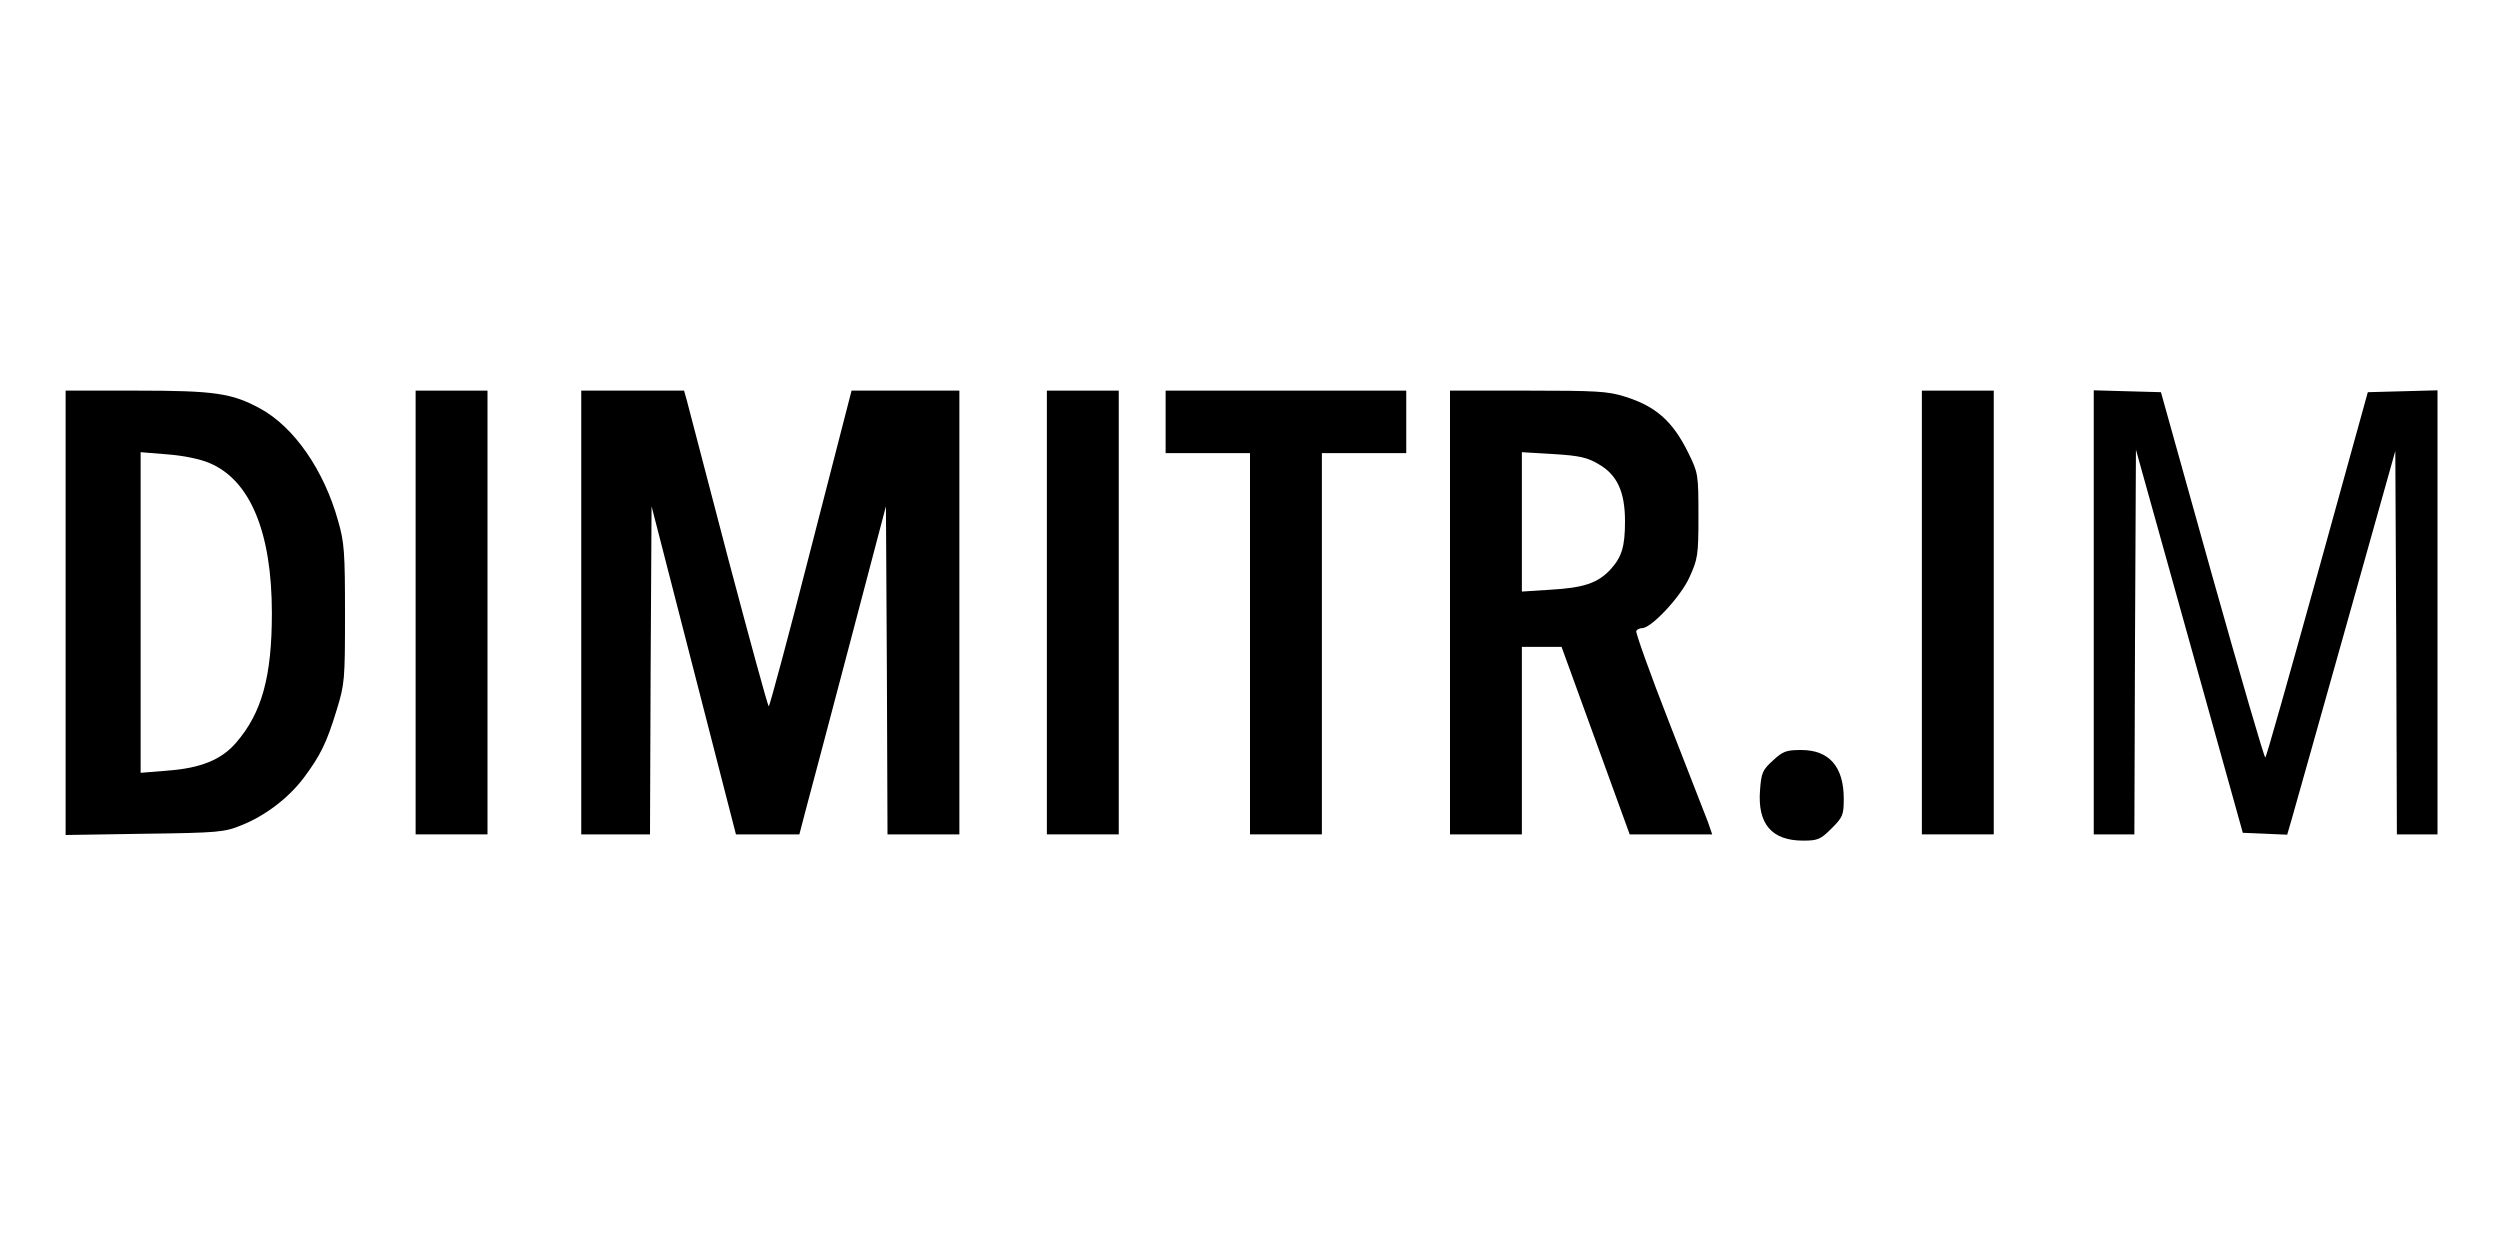
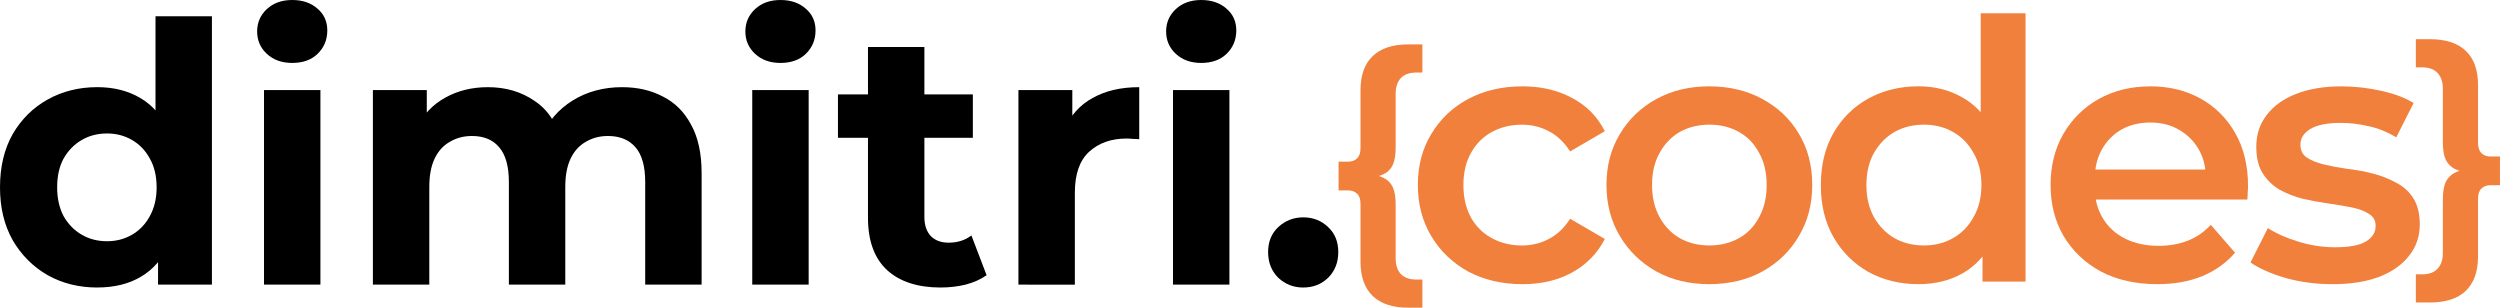
- <svg xmlns="http://www.w3.org/2000/svg" version="1.0" width="800pt" height="400pt" viewBox="0 0 800 400" preserveAspectRatio="xMidYMid meet">
-   <g transform="translate(0,400) scale(0.1,-0.1)" stroke="none">
-     <path d="M210 2039 l0 -711 253 4 c234 3 256 5 309 27 76 30 151 87 200 152 53 71 73 111 105 216 26 84 27 97 27 308 0 196 -2 229 -22 298 -45 162 -141 301 -250 360 -90 49 -146 57 -394 57 l-228 0 0 -711z m461 479 c130 -55 199 -222 199 -480 0 -203 -32 -319 -114 -414 -47 -55 -113 -82 -220 -90 l-86 -7 0 513 0 513 86 -7 c52 -4 105 -15 135 -28z" />
-     <path d="M1330 2040 l0 -710 115 0 115 0 0 710 0 710 -115 0 -115 0 0 -710z" />
-     <path d="M1860 2040 l0 -710 110 0 110 0 2 525 3 525 135 -525 135 -525 101 0 102 0 19 73 c11 39 73 276 139 525 l119 452 3 -525 2 -525 115 0 115 0 0 710 0 710 -173 0 -172 0 -130 -505 c-71 -278 -132 -505 -135 -505 -3 0 -61 213 -130 473 -68 259 -127 487 -132 505 l-9 32 -164 0 -165 0 0 -710z" />
-     <path d="M3350 2040 l0 -710 115 0 115 0 0 710 0 710 -115 0 -115 0 0 -710z" />
-     <path d="M3730 2650 l0 -100 135 0 135 0 0 -610 0 -610 115 0 115 0 0 610 0 610 135 0 135 0 0 100 0 100 -385 0 -385 0 0 -100z" />
-     <path d="M4640 2040 l0 -710 115 0 115 0 0 300 0 300 64 0 63 0 109 -300 109 -300 132 0 132 0 -13 38 c-8 20 -64 165 -125 321 -61 156 -108 288 -105 292 3 5 11 9 19 9 29 0 122 99 151 162 27 60 29 70 29 198 0 132 -1 137 -32 200 -50 102 -104 150 -204 181 -53 17 -93 19 -310 19 l-249 0 0 -710z m475 475 c60 -34 85 -89 85 -183 0 -81 -10 -115 -48 -156 -40 -42 -85 -57 -189 -63 l-93 -6 0 223 0 223 101 -6 c83 -5 109 -11 144 -32z" />
-     <path d="M6150 2040 l0 -710 115 0 115 0 0 710 0 710 -115 0 -115 0 0 -710z" />
-     <path d="M6700 2040 l0 -710 65 0 65 0 2 615 3 616 171 -613 171 -613 71 -3 71 -3 14 48 c8 26 85 303 173 614 l159 566 3 -614 2 -613 65 0 65 0 0 710 0 711 -111 -3 -112 -3 -161 -582 c-89 -320 -163 -584 -167 -587 -3 -3 -79 259 -170 582 l-164 587 -108 3 -107 3 0 -711z" />
-     <path d="M5673 1566 c-33 -30 -37 -39 -41 -96 -8 -107 38 -160 138 -160 47 0 56 4 91 39 36 36 39 43 39 95 0 103 -47 156 -136 156 -48 0 -59 -4 -91 -34z" />
+ <svg xmlns="http://www.w3.org/2000/svg" width="175.58mm" height="21.609mm" version="1.1" viewBox="0 0 175.58 21.609">
+   <g transform="translate(-4.0311 -15.679)" stroke-width=".265">
+     <g aria-label="dimitri.">
+       <path d="m10.864 35.872q-1.93 0-3.48-0.864-1.549-0.889-2.464-2.464-0.889-1.575-0.889-3.708 0-2.159 0.889-3.734 0.914-1.575 2.464-2.438t3.48-0.864q1.727 0 3.023 0.762 1.295 0.762 2.007 2.311t0.711 3.962q0 2.388-0.686 3.962-0.686 1.549-1.981 2.311-1.27 0.762-3.073 0.762zm0.686-3.251q0.965 0 1.753-0.457t1.245-1.295q0.483-0.864 0.483-2.032 0-1.194-0.483-2.032-0.457-0.838-1.245-1.295t-1.753-0.457q-0.991 0-1.778 0.457-0.787 0.457-1.27 1.295-0.457 0.838-0.457 2.032 0 1.168 0.457 2.032 0.483 0.838 1.27 1.295 0.787 0.457 1.778 0.457zm3.581 3.048v-2.794l0.076-4.064-0.254-4.039v-7.95h3.962v18.847z" />
+       <path d="m22.573 35.669v-13.665h3.962v13.665zm1.981-15.57q-1.092 0-1.778-0.635t-0.686-1.575 0.686-1.575 1.778-0.635 1.778 0.61q0.686 0.584 0.686 1.524 0 0.991-0.686 1.651-0.66 0.635-1.778 0.635z" />
+       <path d="m47.719 21.801q1.626 0 2.87 0.66 1.27 0.635 1.981 1.981 0.737 1.321 0.737 3.404v7.823h-3.962v-7.214q0-1.651-0.686-2.438t-1.93-0.787q-0.864 0-1.549 0.406-0.686 0.381-1.067 1.168t-0.381 2.007v6.858h-3.962v-7.214q0-1.651-0.686-2.438-0.66-0.787-1.905-0.787-0.864 0-1.549 0.406-0.686 0.381-1.067 1.168t-0.381 2.007v6.858h-3.962v-13.665h3.785v3.734l-0.711-1.092q0.711-1.397 2.007-2.108 1.321-0.737 2.997-0.737 1.88 0 3.277 0.965 1.422 0.94 1.88 2.896l-1.397-0.381q0.686-1.6 2.184-2.54 1.524-0.94 3.48-0.94z" />
+       <path d="m56.863 35.669v-13.665h3.962v13.665zm1.981-15.57q-1.092 0-1.778-0.635t-0.686-1.575 0.686-1.575 1.778-0.635 1.778 0.61q0.686 0.584 0.686 1.524 0 0.991-0.686 1.651-0.66 0.635-1.778 0.635z" />
+       <path d="m70.096 35.872q-2.413 0-3.759-1.219-1.346-1.245-1.346-3.683v-11.989h3.962v11.938q0 0.864 0.457 1.346 0.457 0.457 1.245 0.457 0.94 0 1.6-0.508l1.067 2.794q-0.61 0.432-1.473 0.66-0.838 0.203-1.753 0.203zm-7.214-10.516v-3.048h9.474v3.048z" />
+       <path d="m75.557 35.669v-13.665h3.785v3.861l-0.533-1.118q0.61-1.448 1.956-2.184 1.346-0.762 3.277-0.762v3.658q-0.254-0.025-0.457-0.025-0.203-0.025-0.432-0.025-1.626 0-2.642 0.94-0.991 0.914-0.991 2.87v6.452z" />
+       <path d="m86.413 35.669v-13.665h3.962v13.665zm1.981-15.57q-1.092 0-1.778-0.635t-0.686-1.575 0.686-1.575 1.778-0.635 1.778 0.61q0.686 0.584 0.686 1.524 0 0.991-0.686 1.651-0.66 0.635-1.778 0.635z" />
+       <path d="m95.557 35.872q-1.016 0-1.753-0.686-0.711-0.711-0.711-1.803t0.711-1.753q0.737-0.686 1.753-0.686 1.041 0 1.753 0.686 0.711 0.66 0.711 1.753t-0.711 1.803q-0.711 0.686-1.753 0.686z" />
+     </g>
+     <g fill="#f0803c">
+       <g aria-label="{">
+         <path d="m102.94 37.288q-1.659 0-2.509-0.83-0.849-0.83-0.849-2.39v-4.07q0-0.494-0.237-0.711-0.237-0.237-0.652-0.237h-0.652v-2.015h0.652q0.415 0 0.652-0.237 0.237-0.237 0.237-0.711v-4.07q0-1.58 0.849-2.39 0.849-0.83 2.509-0.83h0.988v1.976h-0.415q-0.731 0-1.106 0.395-0.356 0.395-0.356 1.106v3.754q0 0.79-0.198 1.225-0.198 0.435-0.632 0.652-0.415 0.198-1.087 0.296v-0.316q0.672 0.079 1.087 0.296 0.435 0.217 0.632 0.652 0.198 0.435 0.198 1.225v3.754q0 0.711 0.356 1.106 0.375 0.395 1.106 0.395h0.415v1.976z" />
+       </g>
+       <g aria-label="codes">
+         <path d="m110.95 35.636q-2.134 0-3.81-0.889-1.651-0.914-2.591-2.489t-0.94-3.581q0-2.032 0.94-3.581 0.94-1.575 2.591-2.464 1.676-0.889 3.81-0.889 1.981 0 3.48 0.813 1.524 0.787 2.311 2.337l-2.438 1.422q-0.61-0.965-1.499-1.422-0.864-0.457-1.88-0.457-1.168 0-2.108 0.508t-1.473 1.473q-0.533 0.94-0.533 2.261t0.533 2.286q0.533 0.94 1.473 1.448t2.108 0.508q1.016 0 1.88-0.457 0.889-0.457 1.499-1.422l2.438 1.422q-0.787 1.524-2.311 2.362-1.499 0.813-3.48 0.813z" />
+         <path d="m124.07 35.636q-2.083 0-3.708-0.889-1.626-0.914-2.565-2.489t-0.94-3.581q0-2.032 0.94-3.581 0.94-1.575 2.565-2.464t3.708-0.889q2.108 0 3.734 0.889 1.651 0.889 2.565 2.438 0.94 1.549 0.94 3.607 0 2.007-0.94 3.581-0.914 1.575-2.565 2.489-1.626 0.889-3.734 0.889zm0-2.718q1.168 0 2.083-0.508t1.422-1.473q0.533-0.965 0.533-2.261 0-1.321-0.533-2.261-0.508-0.965-1.422-1.473t-2.057-0.508q-1.168 0-2.083 0.508-0.889 0.508-1.422 1.473-0.533 0.94-0.533 2.261 0 1.295 0.533 2.261 0.533 0.965 1.422 1.473 0.914 0.508 2.057 0.508z" />
+         <path d="m138.77 35.636q-1.956 0-3.531-0.864-1.549-0.889-2.438-2.438t-0.889-3.658q0-2.108 0.889-3.658t2.438-2.413q1.575-0.864 3.531-0.864 1.702 0 3.048 0.762 1.346 0.737 2.134 2.261t0.787 3.912q0 2.362-0.762 3.912-0.762 1.524-2.108 2.286t-3.099 0.762zm0.381-2.718q1.143 0 2.032-0.508 0.914-0.508 1.448-1.473 0.559-0.965 0.559-2.261 0-1.321-0.559-2.261-0.533-0.965-1.448-1.473-0.889-0.508-2.032-0.508t-2.057 0.508q-0.889 0.508-1.448 1.473-0.533 0.94-0.533 2.261 0 1.295 0.533 2.261 0.559 0.965 1.448 1.473 0.914 0.508 2.057 0.508zm4.115 2.54v-3.2l0.127-3.607-0.254-3.607v-8.433h3.15v18.847z" />
+         <path d="m155.54 35.636q-2.261 0-3.962-0.889-1.676-0.914-2.616-2.489-0.914-1.575-0.914-3.581 0-2.032 0.889-3.581 0.914-1.575 2.489-2.464 1.6-0.889 3.632-0.889 1.981 0 3.531 0.864t2.438 2.438 0.889 3.708q0 0.203-0.025 0.457 0 0.254-0.025 0.483h-11.303v-2.108h9.627l-1.245 0.66q0.025-1.168-0.483-2.057t-1.397-1.397q-0.864-0.508-2.007-0.508-1.168 0-2.057 0.508-0.864 0.508-1.372 1.422-0.483 0.889-0.483 2.108v0.508q0 1.219 0.559 2.159 0.559 0.94 1.575 1.448t2.337 0.508q1.143 0 2.057-0.356t1.626-1.118l1.702 1.956q-0.914 1.067-2.311 1.651-1.372 0.559-3.15 0.559z" />
+         <path d="m167.83 35.636q-1.702 0-3.277-0.432-1.549-0.457-2.464-1.092l1.219-2.413q0.914 0.584 2.184 0.965t2.54 0.381q1.499 0 2.159-0.406 0.686-0.406 0.686-1.092 0-0.559-0.457-0.838-0.457-0.305-1.194-0.457-0.737-0.152-1.651-0.279-0.889-0.127-1.803-0.33-0.889-0.229-1.626-0.635-0.737-0.432-1.194-1.143t-0.457-1.88q0-1.295 0.737-2.235 0.737-0.965 2.057-1.473 1.346-0.533 3.175-0.533 1.372 0 2.769 0.305t2.311 0.864l-1.219 2.413q-0.965-0.584-1.956-0.787-0.965-0.229-1.93-0.229-1.448 0-2.159 0.432-0.686 0.432-0.686 1.092 0 0.61 0.457 0.914t1.194 0.483 1.626 0.305q0.914 0.102 1.803 0.33t1.626 0.635q0.762 0.381 1.219 1.092t0.457 1.854q0 1.27-0.762 2.21-0.737 0.94-2.108 1.473-1.372 0.508-3.277 0.508z" />
+       </g>
+       <g aria-label="}">
+         <path d="m174.69 36.924h-0.988v-1.976h0.415q0.751 0 1.106-0.395 0.375-0.395 0.375-1.106v-3.754q0-0.79 0.198-1.225 0.217-0.435 0.632-0.652 0.415-0.217 1.067-0.296v0.316q-0.652-0.099-1.067-0.296-0.415-0.217-0.632-0.652-0.198-0.435-0.198-1.225v-3.754q0-0.711-0.375-1.106-0.356-0.395-1.106-0.395h-0.415v-1.976h0.988q1.679 0 2.529 0.83 0.849 0.81 0.849 2.39v4.07q0 0.474 0.237 0.711t0.632 0.237h0.672v2.015h-0.672q-0.395 0-0.632 0.237-0.237 0.217-0.237 0.711v4.07q0 1.561-0.849 2.39-0.849 0.83-2.529 0.83z" />
+       </g>
+     </g>
  </g>
</svg>
